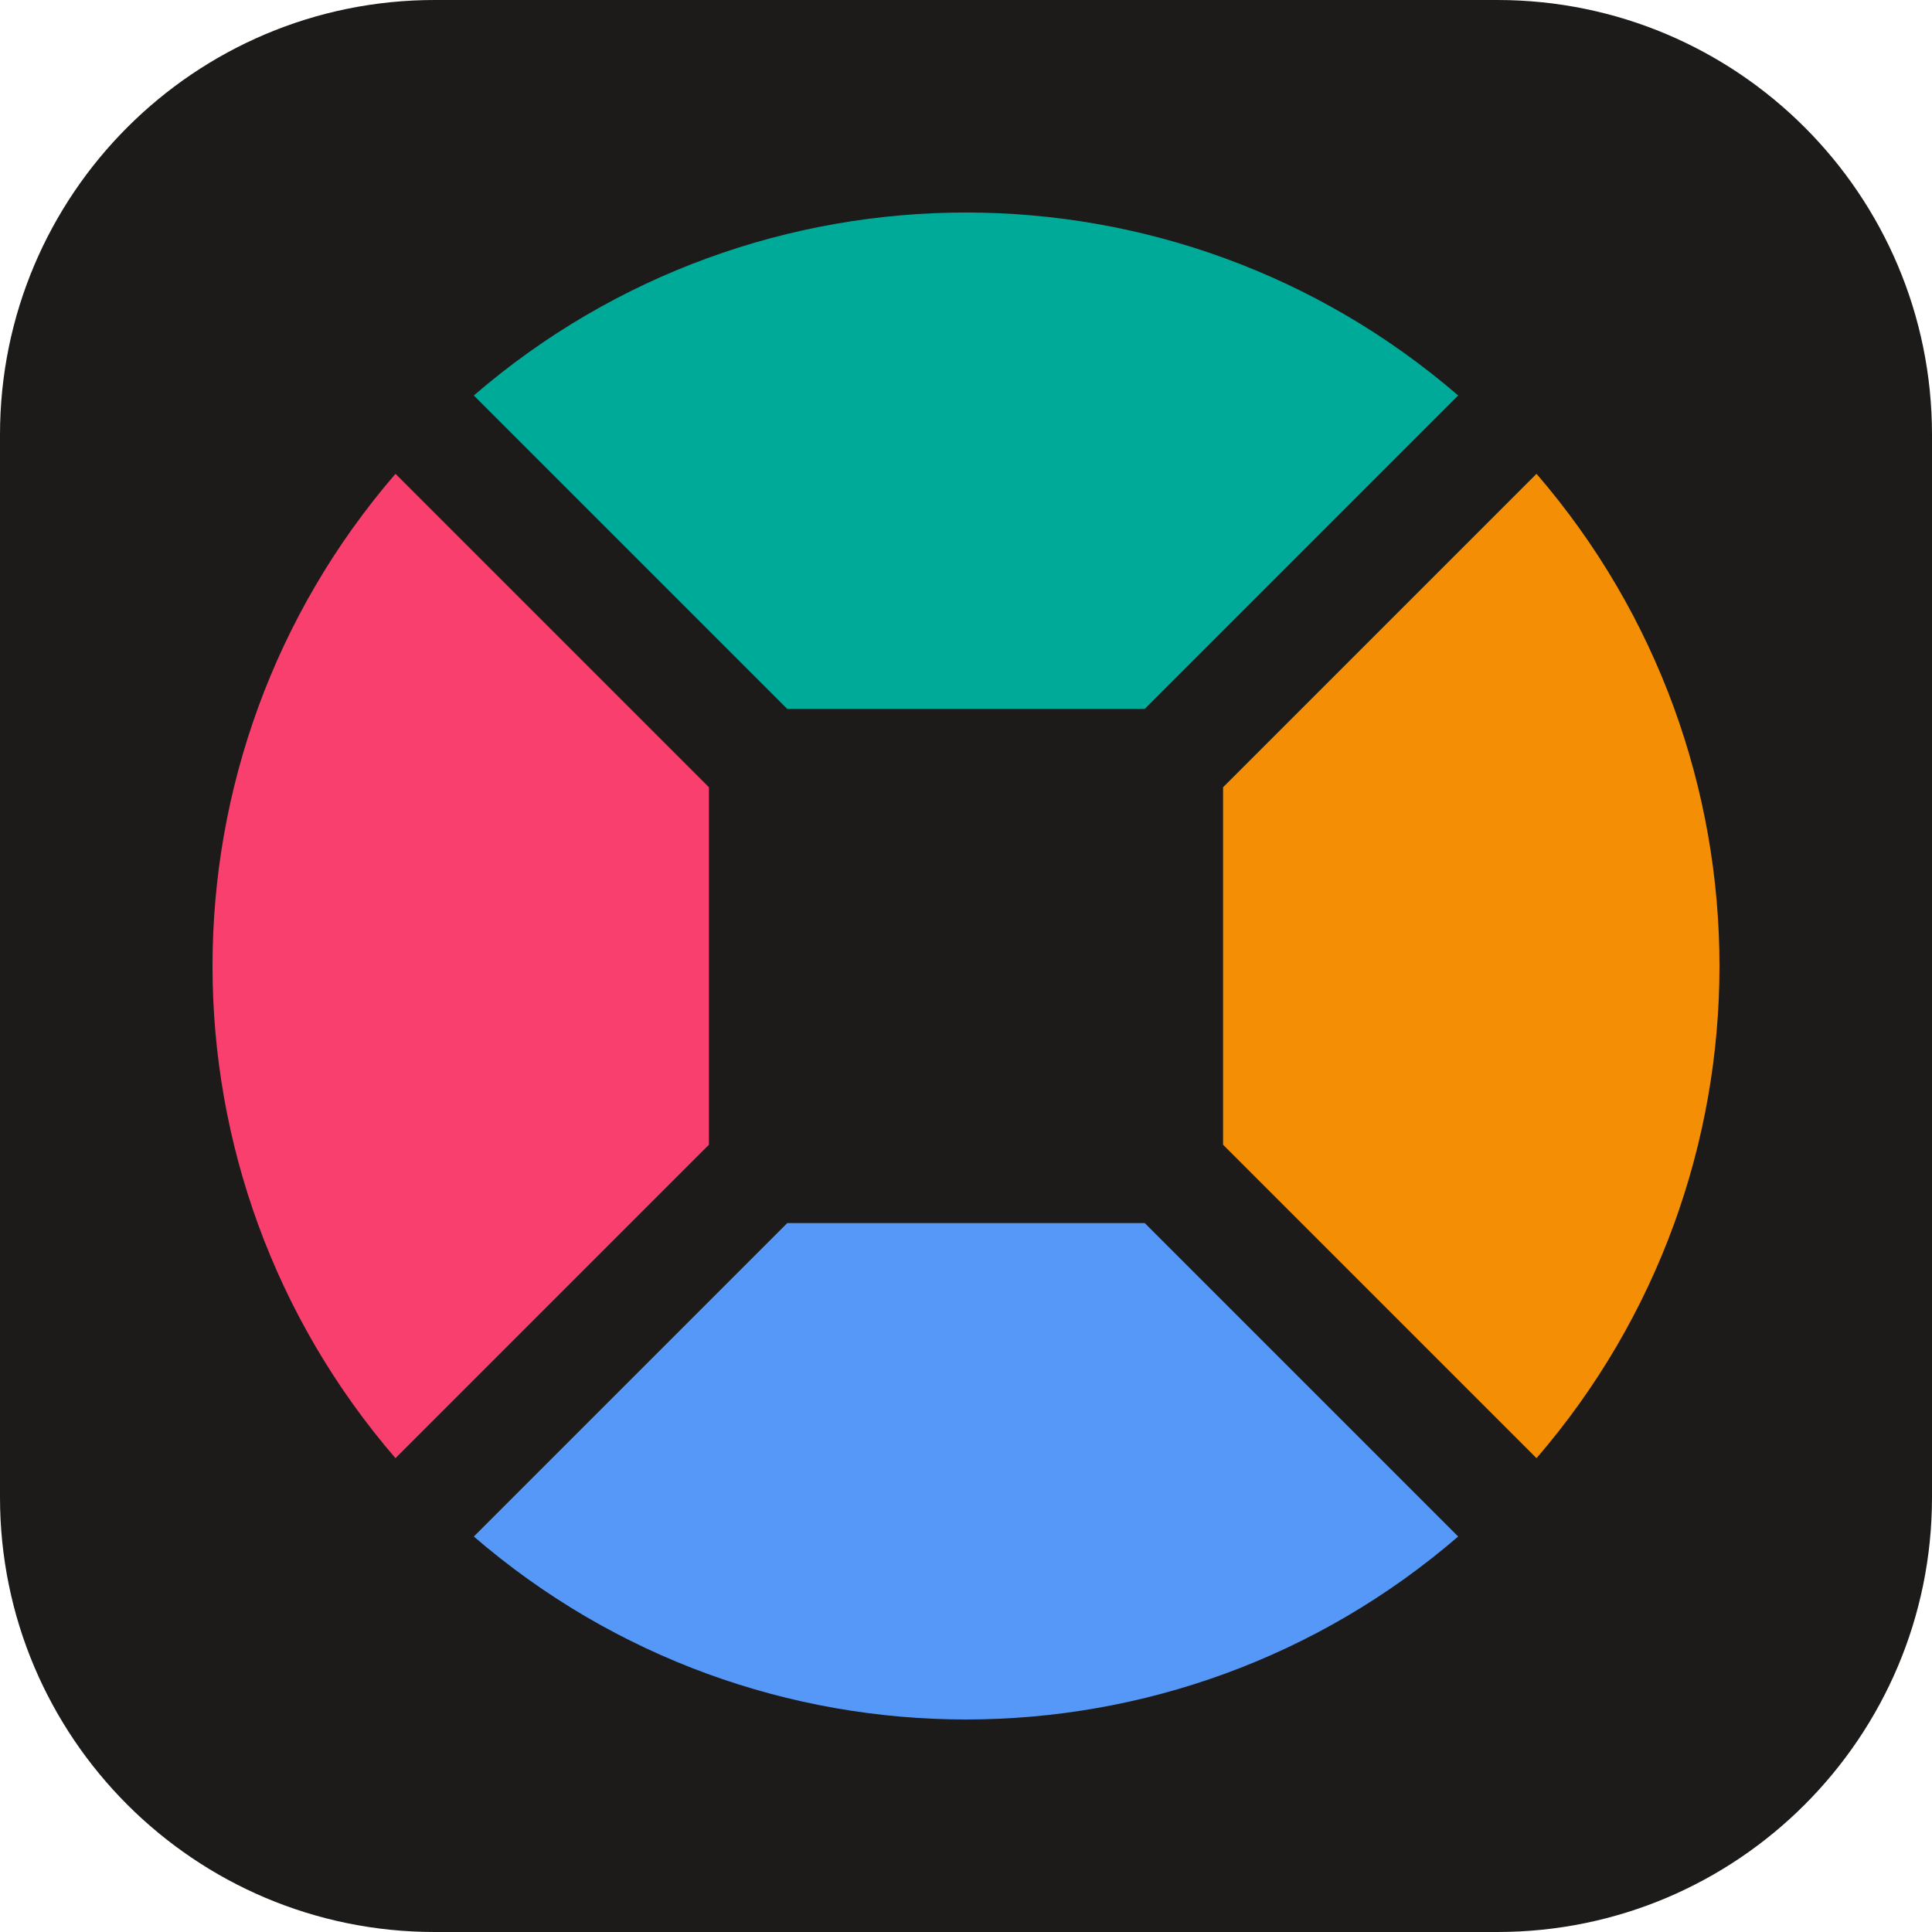
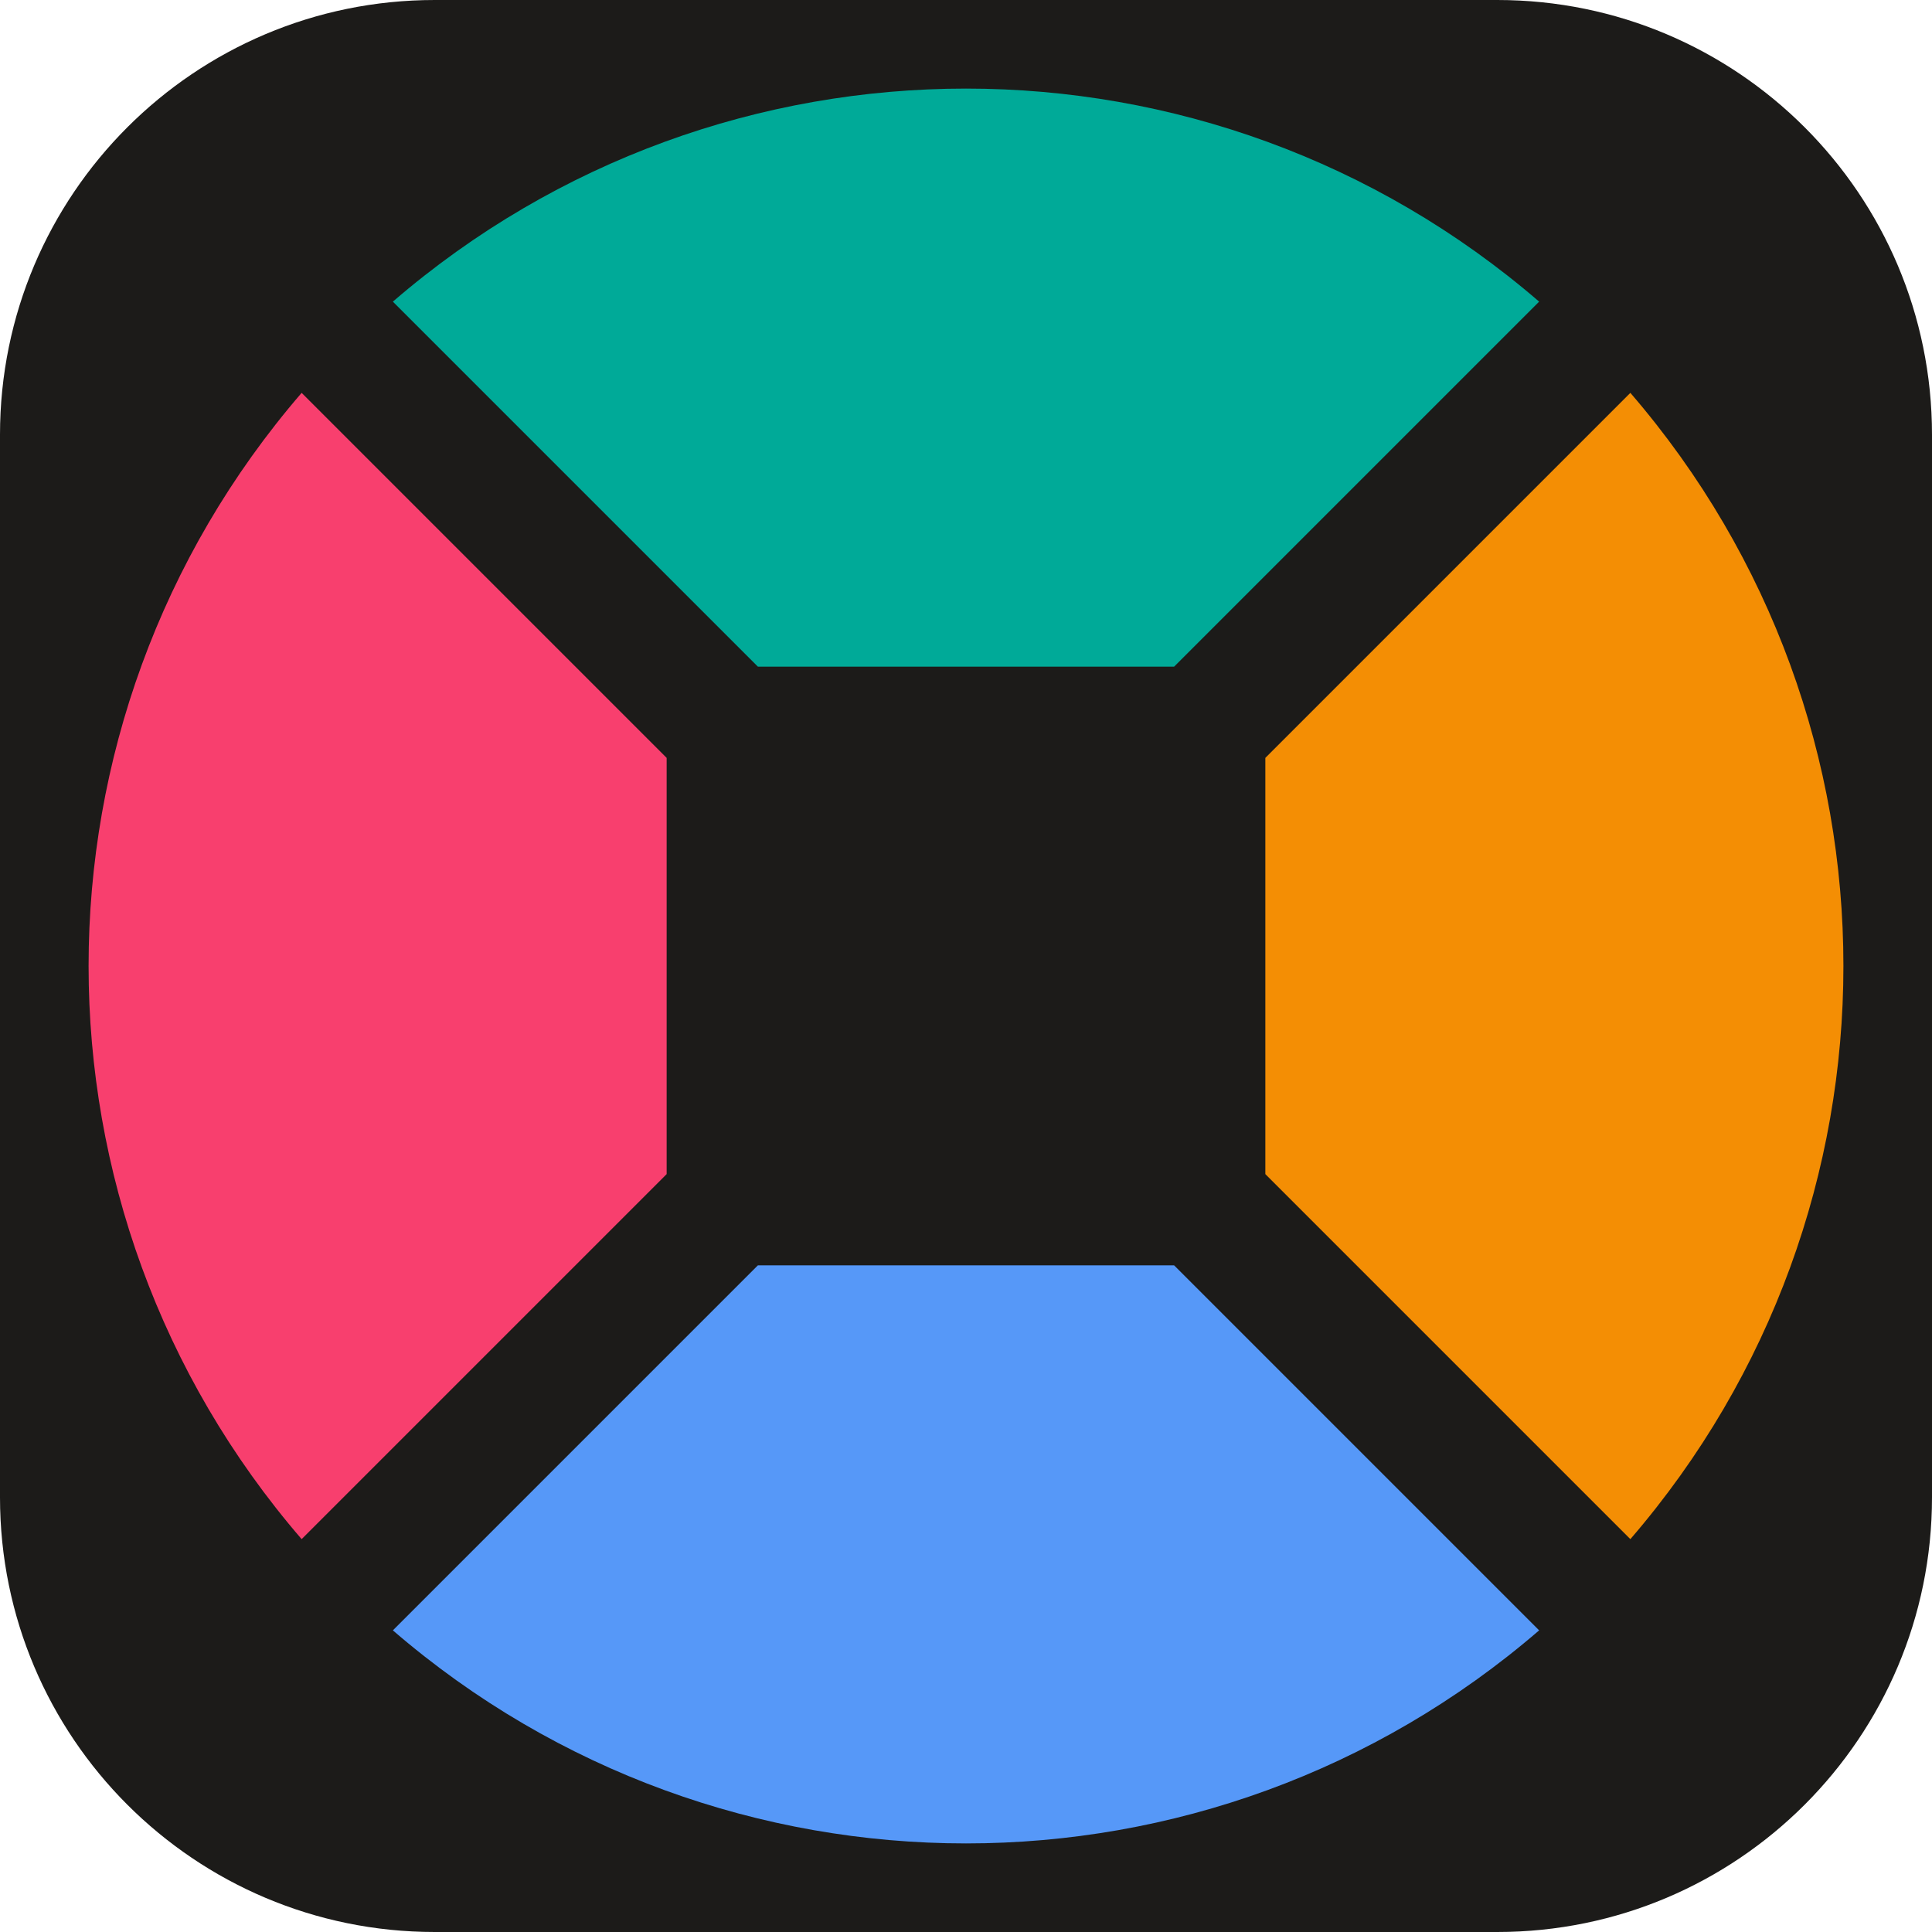
<svg xmlns="http://www.w3.org/2000/svg" width="1024" height="1024" viewBox="0 0 120 120" role="img" aria-label="Centraid">
  <rect width="120" height="120" rx="27" fill="#1C1B19" />
-   <path d="M75.967 48.899 L95.436 29.43 A46.8 46.8 0 0 1 95.436 90.57 L75.967 71.101 Z" fill="#F48E04" />
-   <path d="M71.101 75.967 L90.57 95.436 A46.8 46.8 0 0 1 29.43 95.436 L48.899 75.967 Z" fill="#5698F8" />
-   <path d="M44.033 71.101 L24.564 90.57 A46.8 46.8 0 0 1 24.564 29.43 L44.033 48.899 Z" fill="#F83F6E" />
-   <path d="M48.899 44.033 L29.43 24.564 A46.8 46.8 0 0 1 90.57 24.564 L71.101 44.033 Z" fill="#00AA98" />
+   <path d="M78.593 47.074 L101.265 24.402 A54.498 54.498 0 0 1 101.265 95.598 L78.593 72.926 Z" fill="#F48E04" />
+   <path d="M72.926 78.593 L95.598 101.265 A54.498 54.498 0 0 1 24.402 101.265 L47.074 78.593 Z" fill="#5698F8" />
+   <path d="M41.407 72.926 L18.735 95.598 A54.498 54.498 0 0 1 18.735 24.402 L41.407 47.074 Z" fill="#F83F6E" />
+   <path d="M47.074 41.407 L24.402 18.735 A54.498 54.498 0 0 1 95.598 18.735 L72.926 41.407 Z" fill="#00AA98" />
</svg>
